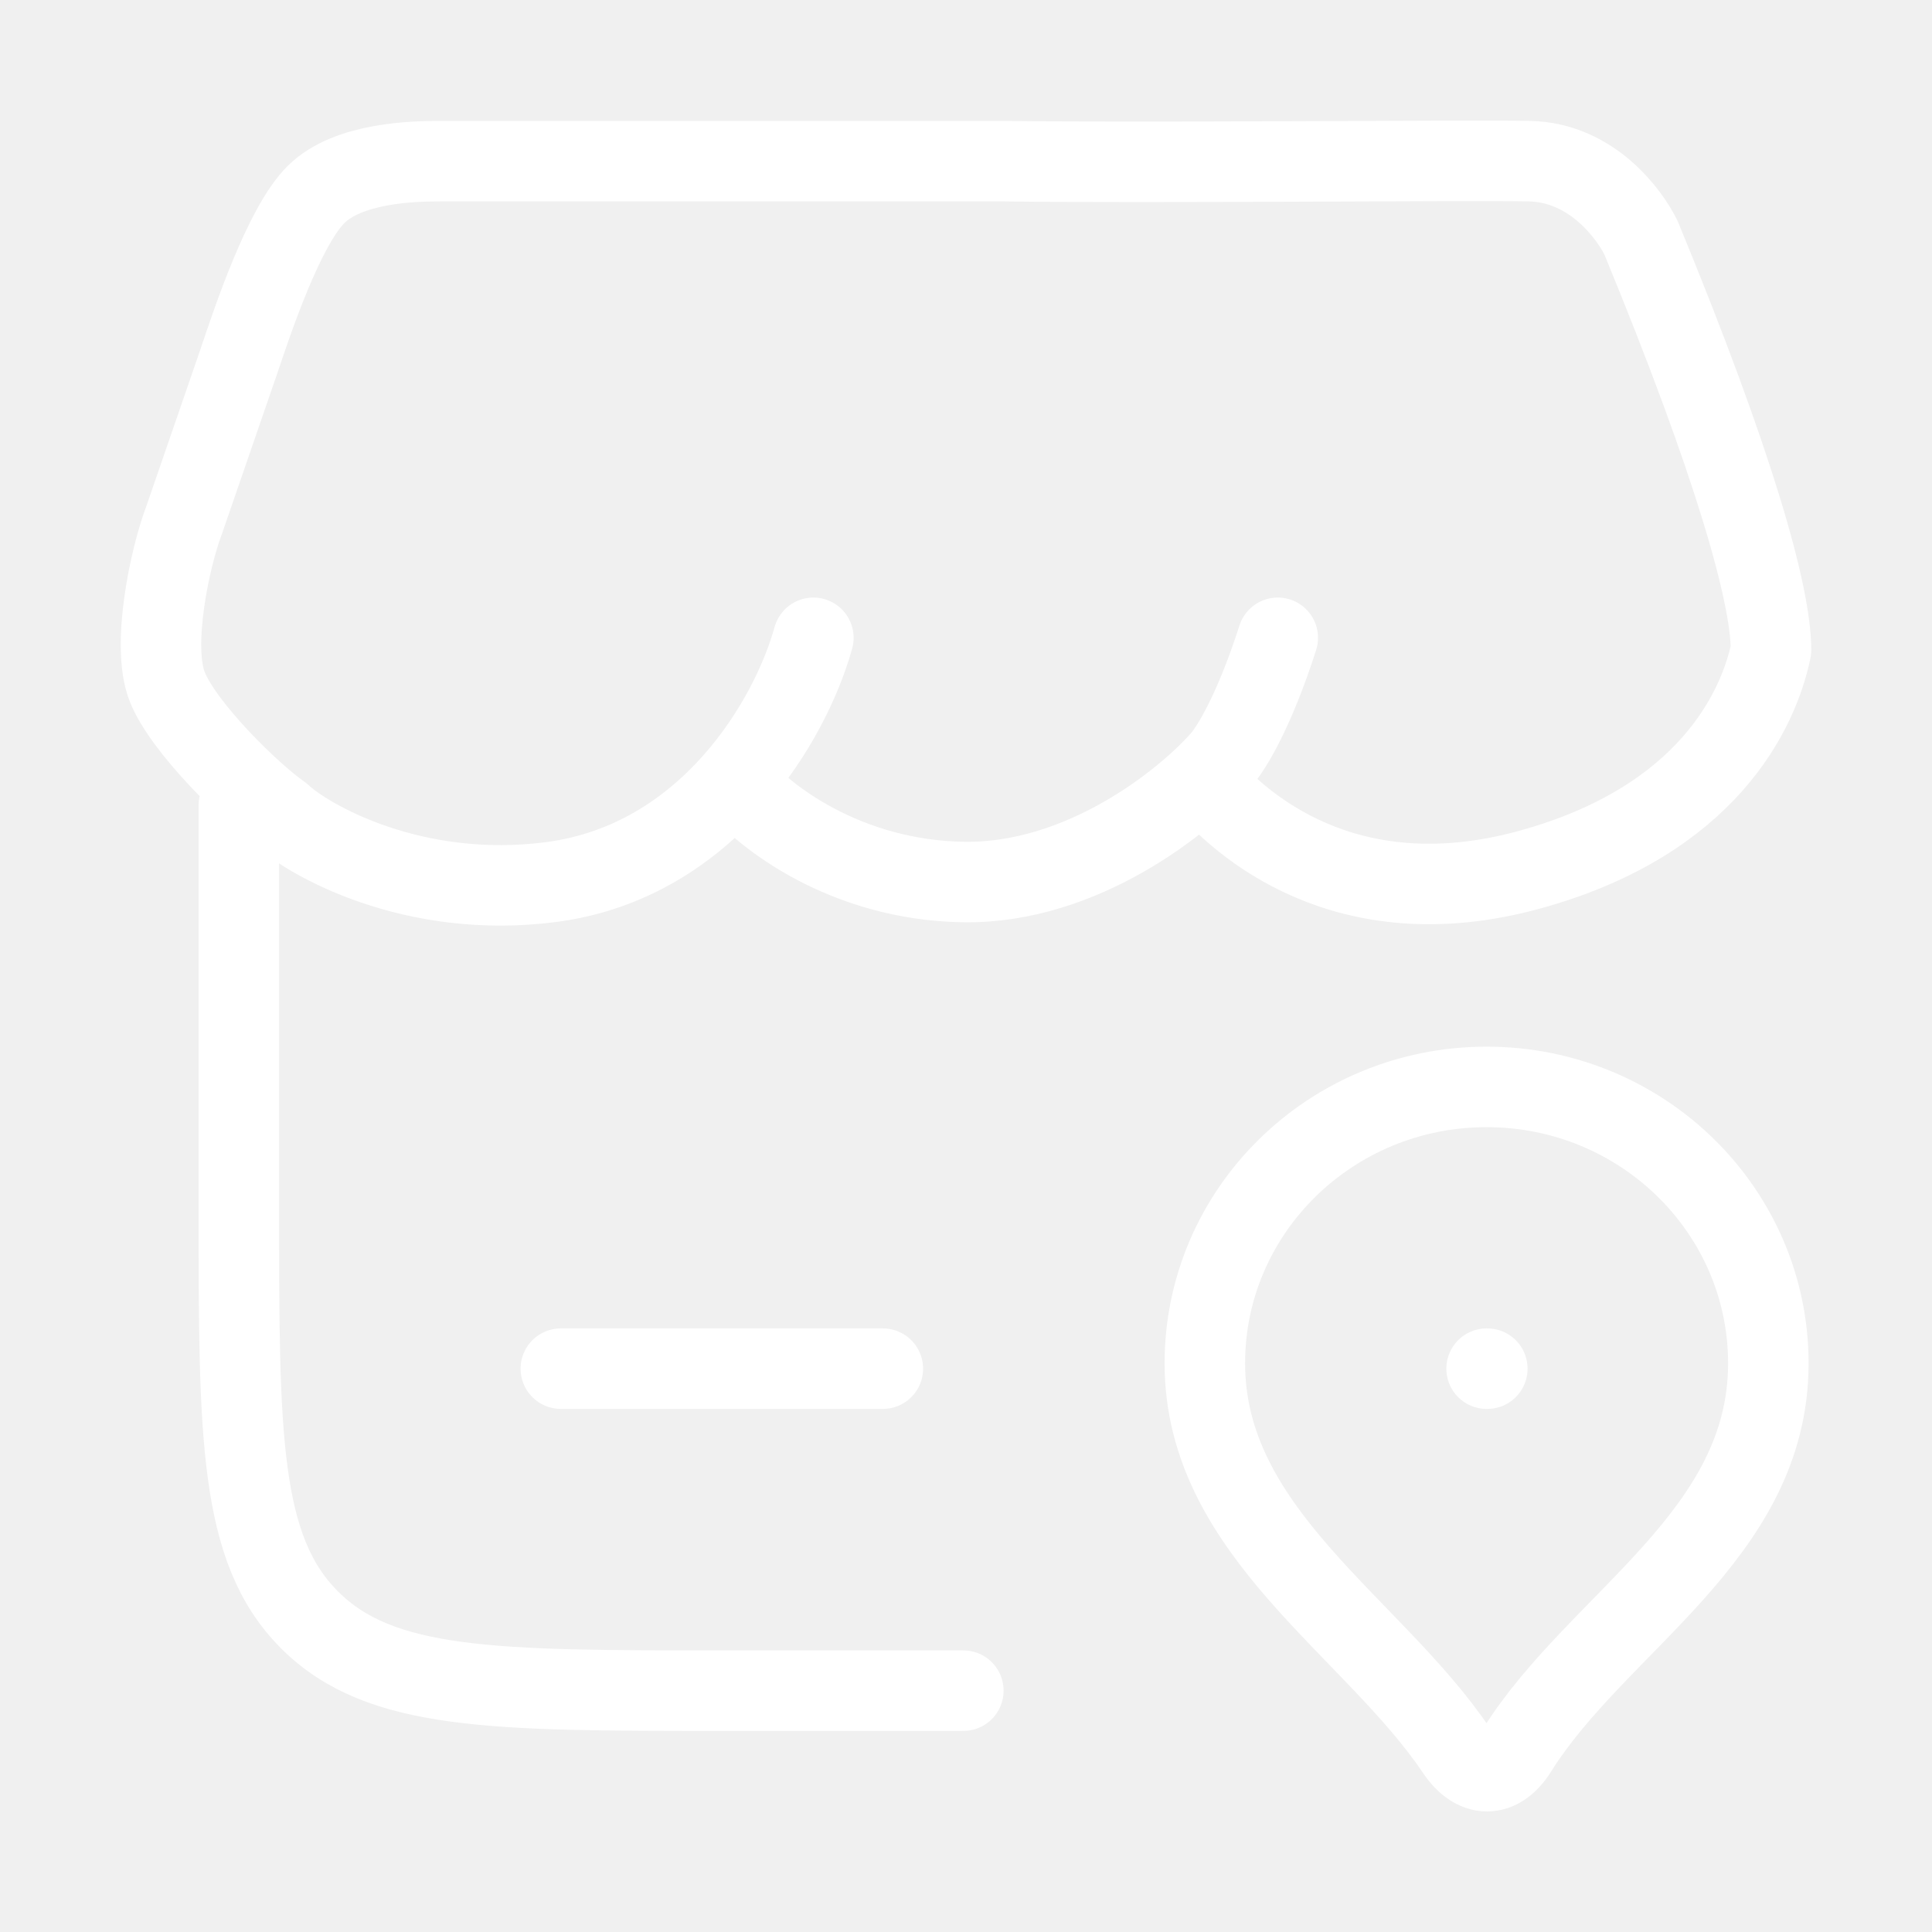
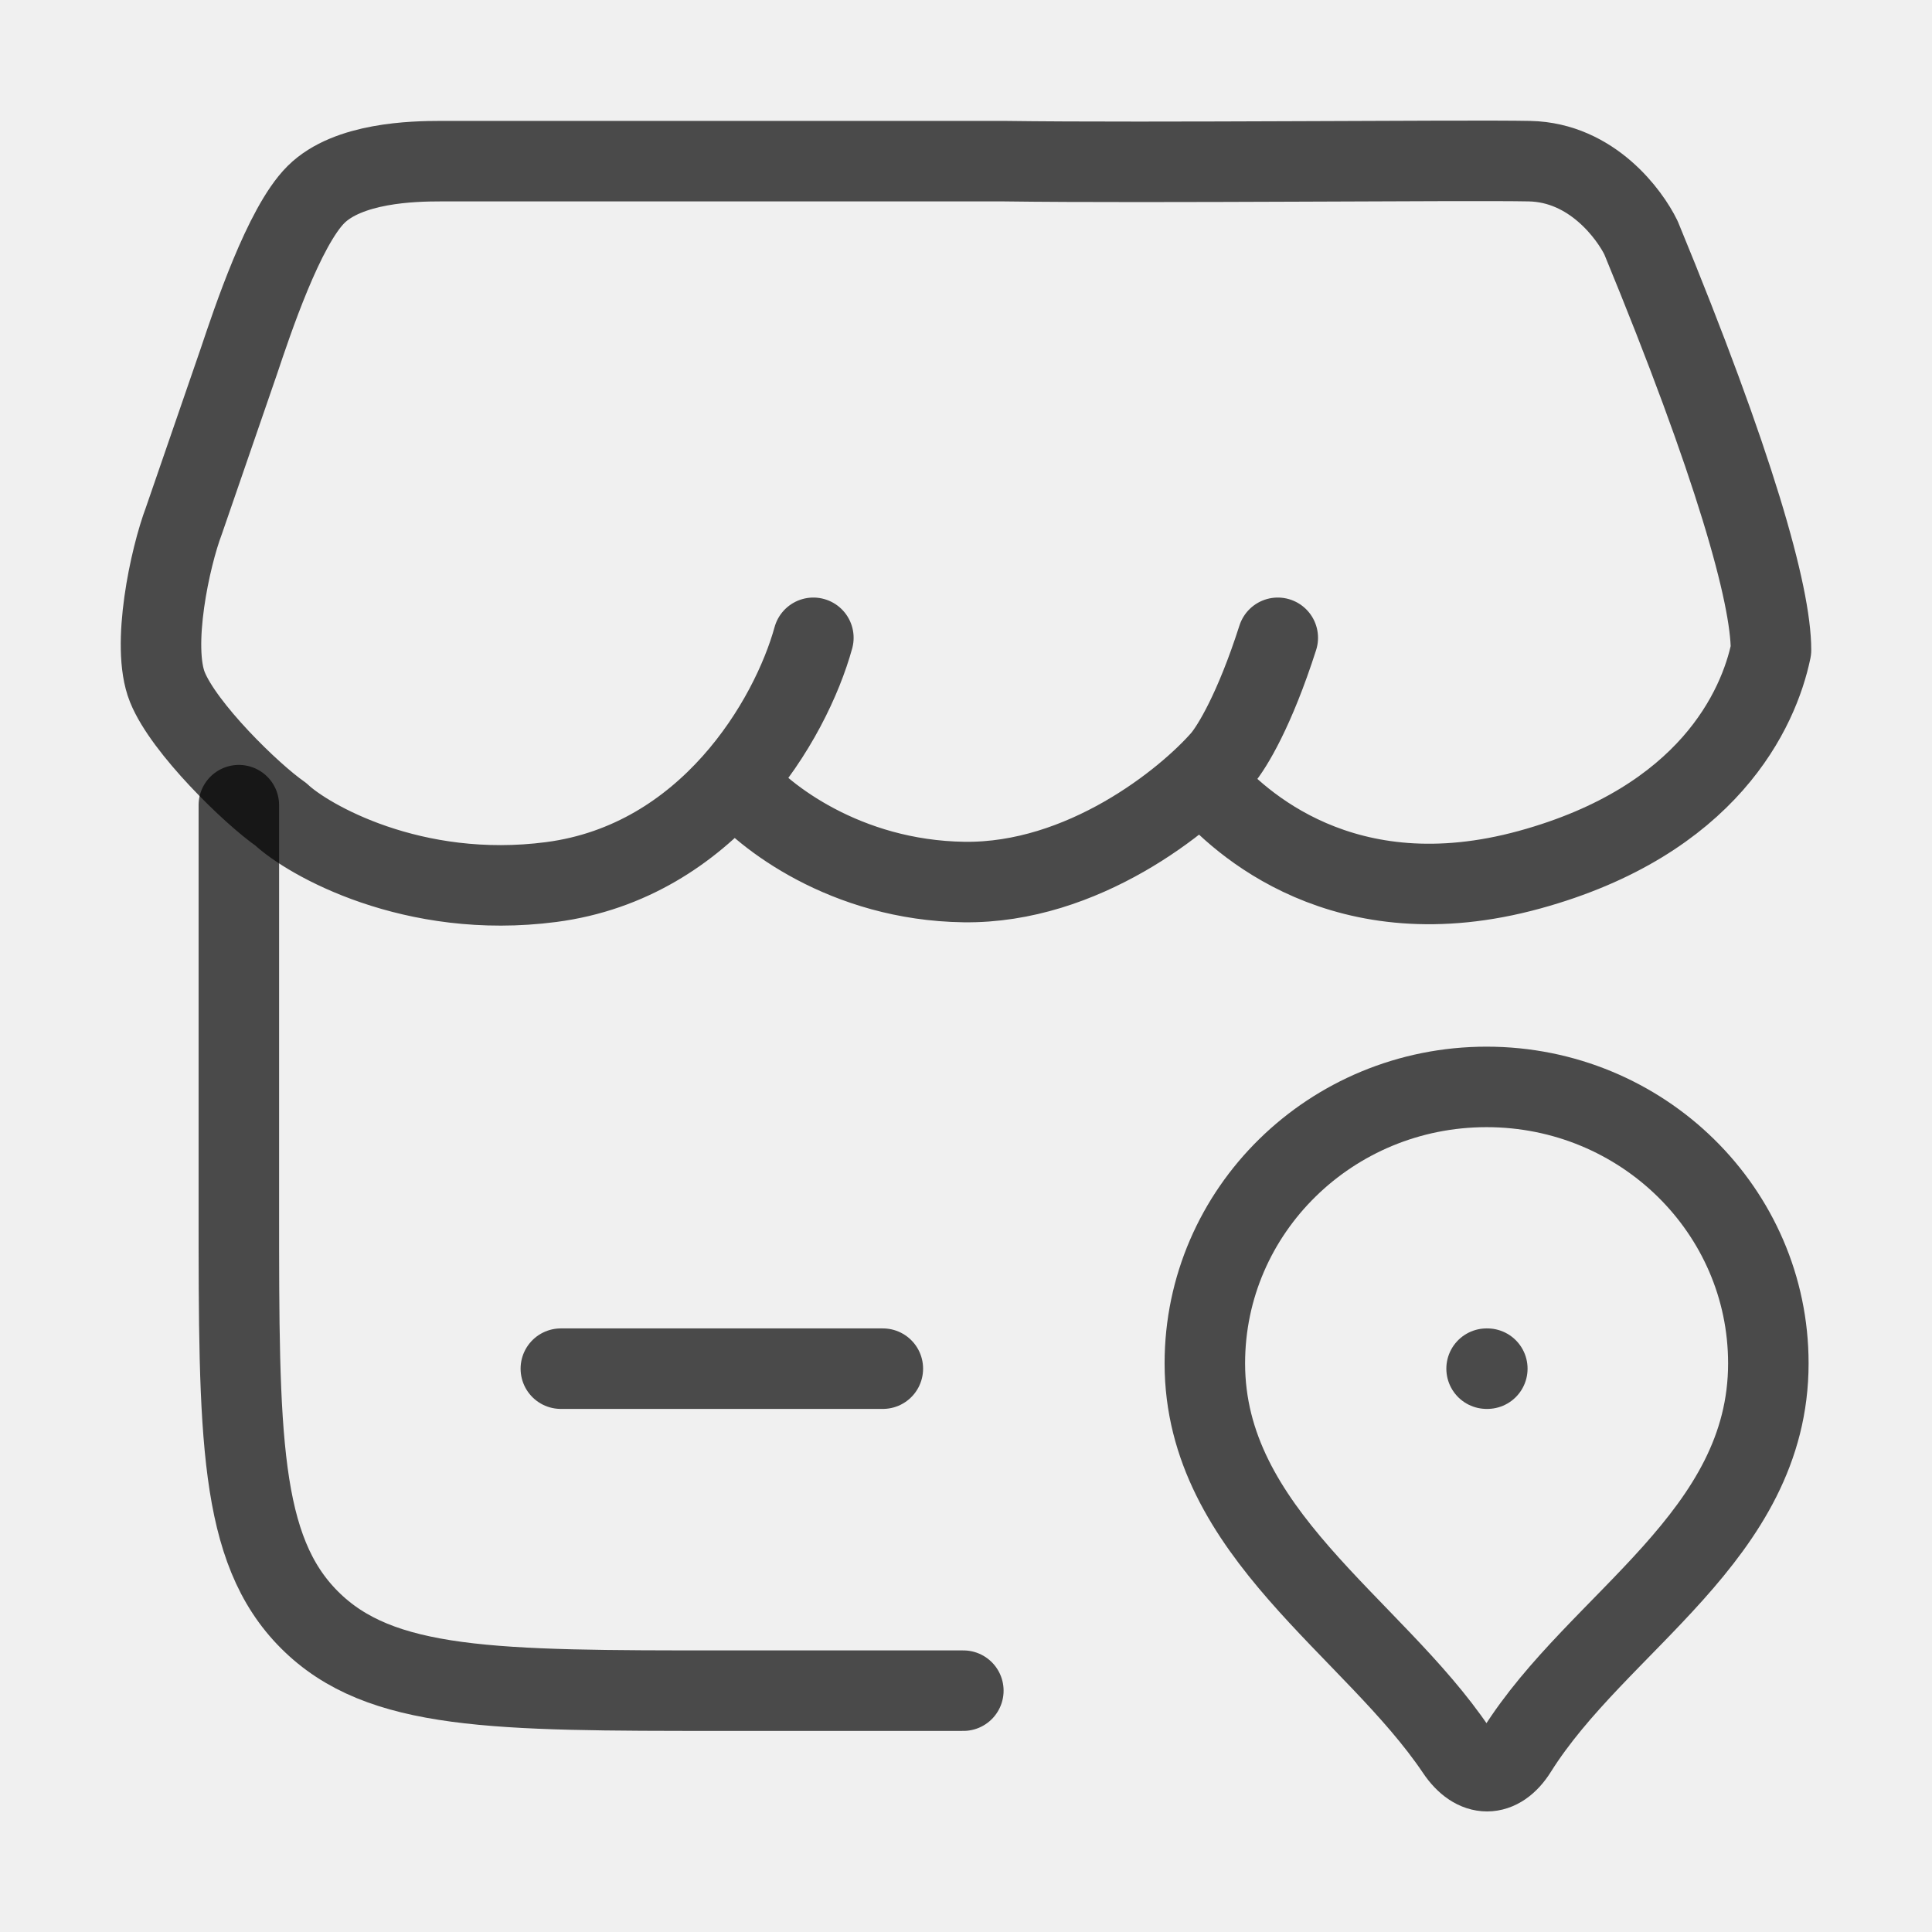
<svg xmlns="http://www.w3.org/2000/svg" width="24" height="24" viewBox="0 0 24 24" fill="none">
-   <path d="M2.967 10.002V15.002C2.967 17.83 2.967 19.245 3.845 20.123C4.724 21.002 6.138 21.002 8.967 21.002H11.967" stroke="white" stroke-linecap="round" />
-   <path d="M6.967 17.002H10.967" stroke="white" stroke-linecap="round" />
-   <path d="M18.467 13.502C20.4 13.502 21.967 15.04 21.967 16.936C21.967 19.082 19.851 20.137 18.842 21.745C18.627 22.088 18.322 22.088 18.092 21.745C17.051 20.198 14.967 19.037 14.967 16.936C14.967 15.04 16.534 13.502 18.467 13.502Z" stroke="white" stroke-linejoin="round" />
-   <path d="M18.467 17.002H18.476" stroke="white" stroke-linecap="round" stroke-linejoin="round" />
-   <path d="M10.104 7.923C9.822 8.943 8.796 10.702 6.848 10.957C5.127 11.182 3.822 10.43 3.489 10.116C3.122 9.861 2.284 9.045 2.079 8.535C1.874 8.025 2.113 6.921 2.284 6.47L2.967 4.489C3.134 3.992 3.525 2.815 3.925 2.417C4.325 2.019 5.136 2.002 5.469 2.002H12.475C14.278 2.027 18.221 1.986 19 2.002C19.78 2.018 20.248 2.672 20.385 2.953C21.548 5.773 22 7.388 22 8.076C21.848 8.81 21.22 10.195 19 10.804C16.693 11.437 15.385 10.206 14.975 9.733M9.155 9.733C9.48 10.133 10.499 10.936 11.975 10.957C13.452 10.977 14.727 9.946 15.18 9.427C15.308 9.274 15.585 8.821 15.873 7.923" stroke="white" stroke-linecap="round" stroke-linejoin="round" />
+   <path d="M2.967 10.002V15.002C2.967 17.83 2.967 19.245 3.845 20.123C4.724 21.002 6.138 21.002 8.967 21.002H11.967" stroke="black" stroke-opacity="0.69" stroke-linecap="round" />
+   <path d="M6.967 17.002H10.967" stroke="black" stroke-opacity="0.69" stroke-linecap="round" />
+   <path d="M18.467 13.502C20.4 13.502 21.967 15.04 21.967 16.936C21.967 19.082 19.851 20.137 18.842 21.745C18.627 22.088 18.322 22.088 18.092 21.745C17.051 20.198 14.967 19.037 14.967 16.936C14.967 15.04 16.534 13.502 18.467 13.502Z" stroke="black" stroke-opacity="0.69" stroke-linejoin="round" />
+   <path d="M18.467 17.002H18.476" stroke="black" stroke-opacity="0.69" stroke-linecap="round" stroke-linejoin="round" />
+   <path d="M10.104 7.923C9.822 8.943 8.796 10.702 6.848 10.957C5.127 11.182 3.822 10.43 3.489 10.116C3.122 9.861 2.284 9.045 2.079 8.535C1.874 8.025 2.113 6.921 2.284 6.47L2.967 4.489C3.134 3.992 3.525 2.815 3.925 2.417C4.325 2.019 5.136 2.002 5.469 2.002H12.475C14.278 2.027 18.221 1.986 19 2.002C19.78 2.018 20.248 2.672 20.385 2.953C21.548 5.773 22 7.388 22 8.076C21.848 8.81 21.22 10.195 19 10.804C16.693 11.437 15.385 10.206 14.975 9.733M9.155 9.733C9.48 10.133 10.499 10.936 11.975 10.957C13.452 10.977 14.727 9.946 15.18 9.427C15.308 9.274 15.585 8.821 15.873 7.923" stroke="black" stroke-opacity="0.69" stroke-linecap="round" stroke-linejoin="round" />
</svg>
